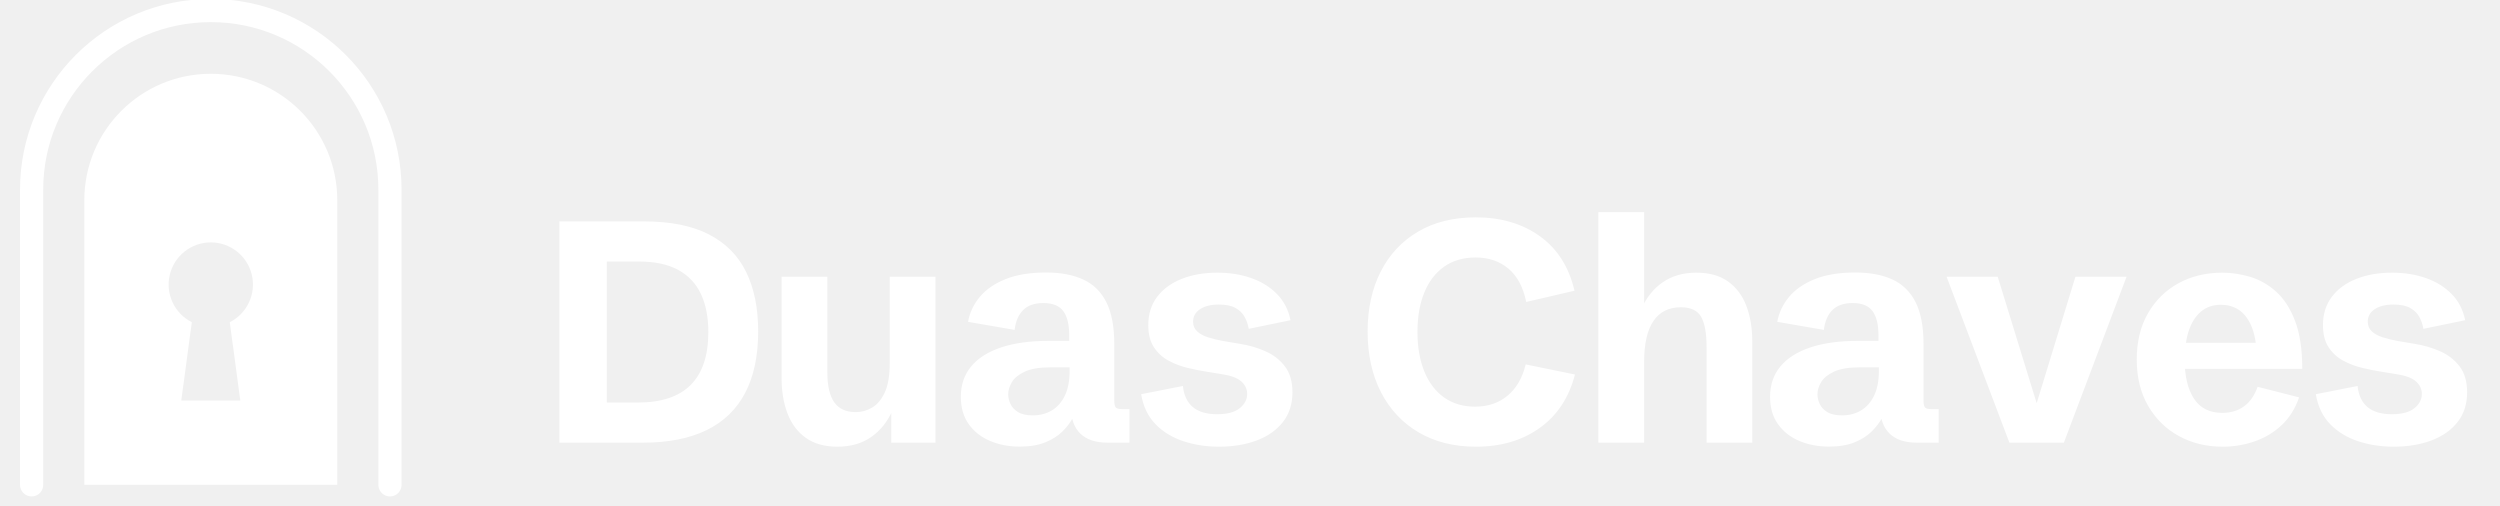
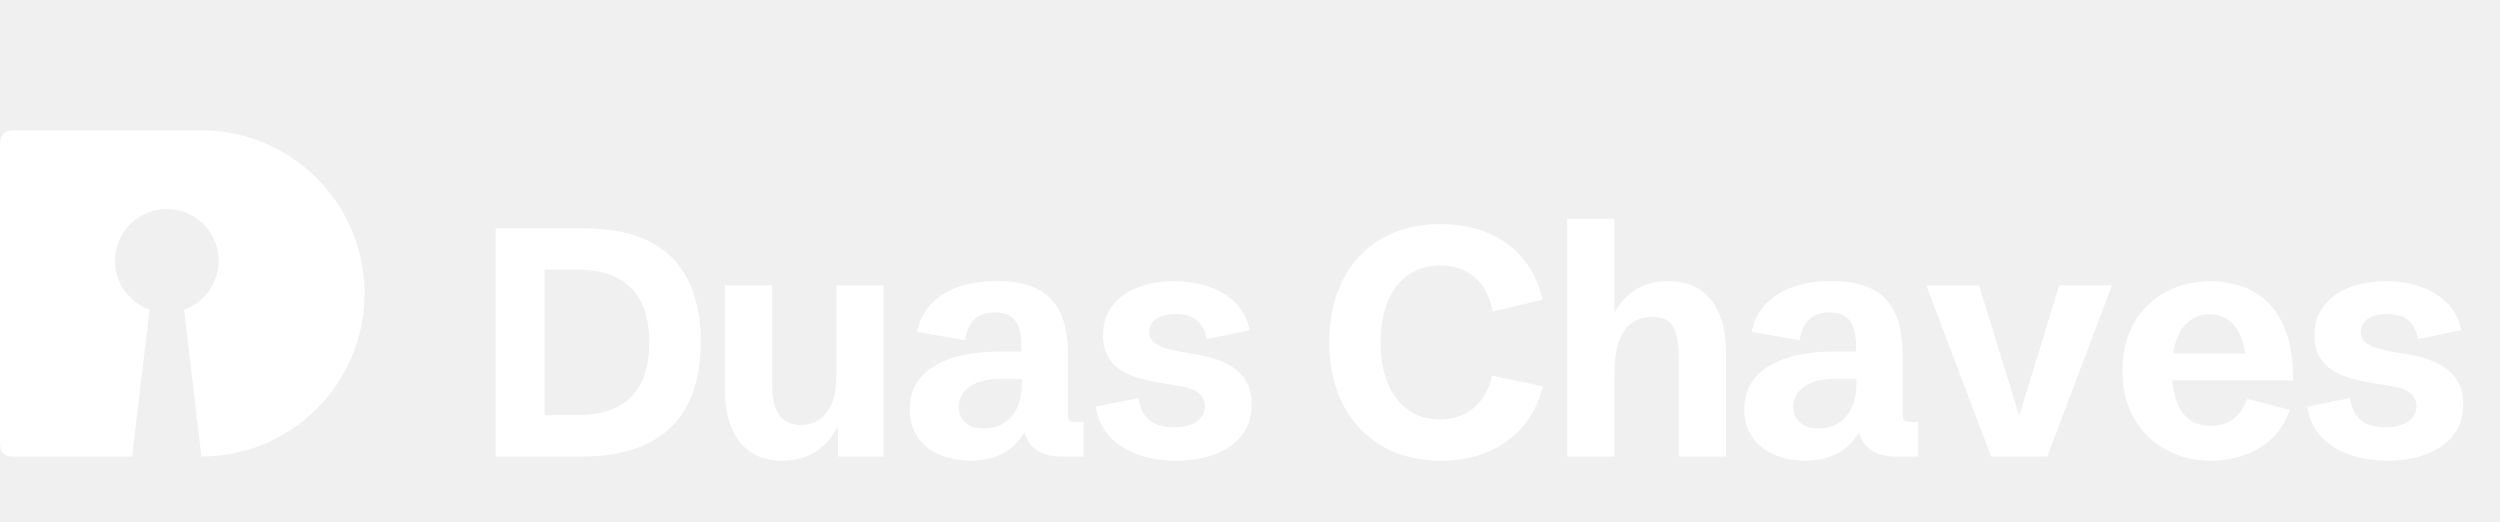
- <svg xmlns="http://www.w3.org/2000/svg" viewBox="0 0 237.2 48" role="img" aria-label="Duas Chaves">
-   <path d="M3 46V18A17 17 0 0 1 37 18V46" fill="none" stroke="#fff" stroke-width="2.2" stroke-linecap="round" />
-   <path fill-rule="evenodd" fill="#fff" d="M8 46V19A12 12 0 0 1 32 19V46Z M18.2 30.57A4 4 0 1 1 21.8 30.57L22.8 38H17.2Z" />
-   <path fill="#fff" transform="translate(51 42) scale(0.01458)" d="M142.16 0.0V-1440.0H691.4Q950.44 -1440.0 1114.9 -1355.4Q1279.36 -1270.8 1357.64 -1110.74Q1435.92 -950.68 1435.92 -724.4Q1435.92 -485.36 1351.48 -324.2Q1267.039 -163.04 1100.159 -81.52Q933.279 0.0 685.68 0.0ZM450.96 -261.12H653.12Q1111.56 -261.12 1111.56 -720.0Q1111.56 -865.32 1063.18 -967.78Q1014.8 -1070.24 914.98 -1124.56Q815.16 -1178.88 658.84 -1178.88H450.96ZM1951.6 26.24Q1827.4 26.24 1746.64 -30.92Q1665.88 -88.08 1627.04 -189.24Q1588.2 -290.4 1588.2 -421.84V-1080.0H1886.12V-456.68Q1886.12 -326.36 1931.08 -262.62Q1976.04 -198.88 2070.76 -198.88Q2127.44 -198.88 2177.72 -228.44Q2228 -258 2259.94 -327.2Q2291.88 -396.4 2291.88 -515.04V-1080.0H2589.8V0.0H2301.88V-253.44L2309.44 -208.88Q2260.72 -98.8 2170.58 -36.28Q2080.44 26.24 1951.6 26.24ZM3137.36 25.68Q3033.84 25.68 2946.78 -10.5Q2859.72 -46.68 2807.2 -118.96Q2754.68 -191.24 2754.68 -299.04Q2754.68 -415.08 2822.04 -496.24Q2889.4 -577.4 3017.02 -619.9Q3144.64 -662.4 3326.04 -662.4H3478.04L3460.04 -634.88V-697.24Q3460.04 -804.28 3421.2 -856.42Q3382.36 -908.56 3292.28 -908.56Q3205.84 -908.56 3160.36 -863.06Q3114.88 -817.56 3104.72 -733.8L2801.48 -786.32Q2817.76 -876.12 2878.34 -948.74Q2938.92 -1021.36 3046.06 -1064.36Q3153.2 -1107.36 3309.32 -1107.36Q3452.08 -1107.36 3551.1 -1061.78Q3650.12 -1016.2 3701.72 -913.96Q3753.32 -811.72 3753.32 -640.96V-273.96Q3753.32 -240.4 3762.82 -229.4Q3772.32 -218.4 3803.32 -218.4H3852V0.0H3709.72Q3593.56 0.0 3532.72 -58.74Q3471.88 -117.48 3471.88 -226.72V-277.52L3524.32 -257.92Q3511.12 -214.8 3485.88 -165.98Q3460.64 -117.16 3416.6 -73.5Q3372.56 -29.84 3304.3 -2.08Q3236.04 25.68 3137.36 25.68ZM3222.96 -177.6Q3293.08 -177.6 3347 -209.92Q3400.92 -242.24 3431.82 -306.5Q3462.72 -370.76 3462.72 -466.52V-490.08H3336.84Q3230.16 -490.08 3170.46 -462.08Q3110.76 -434.08 3086.88 -393.78Q3063 -353.48 3063 -314.8Q3063 -284.52 3077.32 -252.76Q3091.64 -221 3126.44 -199.3Q3161.24 -177.6 3222.96 -177.6ZM4434.04 26.24Q4312 26.24 4203.9 -9.18Q4095.8 -44.6 4022.16 -119.74Q3948.52 -194.88 3928.08 -315.32L4199.84 -368.92Q4209.16 -277.76 4264.78 -231.44Q4320.4 -185.12 4422.64 -185.12Q4521.64 -185.12 4569.88 -224.48Q4618.12 -263.84 4618.12 -317.28Q4618.12 -363.76 4580.42 -398.04Q4542.72 -432.32 4451.6 -445.96L4353.08 -462Q4295.6 -470.88 4229.92 -486.64Q4164.24 -502.4 4106.06 -533.84Q4047.88 -565.28 4011.22 -620.92Q3974.56 -676.56 3974.56 -765.08Q3974.56 -872.2 4031.74 -948.38Q4088.92 -1024.56 4190.78 -1065.4Q4292.64 -1106.24 4424.4 -1106.24Q4545.44 -1106.24 4645.44 -1070.8Q4745.44 -1035.36 4812.6 -966.68Q4879.76 -898.0 4900 -796.84L4628.2 -740.8Q4621.2 -782.2 4601.58 -818.24Q4581.96 -854.28 4542.14 -876.54Q4502.32 -898.8 4433.72 -898.8Q4356.96 -898.8 4311.52 -868.76Q4266.08 -838.72 4266.08 -787.16Q4266.08 -749.32 4291.66 -725.04Q4317.24 -700.76 4361.62 -686.14Q4406 -671.52 4462.12 -661.56L4574.4 -642.52Q4660.08 -628.88 4737.52 -594.54Q4814.96 -560.2 4863.84 -496.16Q4912.72 -432.12 4912.72 -327.84Q4912.72 -213.0 4850.26 -133.82Q4787.8 -54.64 4679.58 -14.2Q4571.36 26.24 4434.04 26.24ZM6107 26.24Q5892.36 26.24 5733.82 -66.96Q5575.28 -160.16 5488.6 -328.82Q5401.92 -497.48 5401.92 -723.08Q5401.92 -946.04 5487.06 -1113.16Q5572.2 -1280.28 5730.08 -1373.26Q5887.96 -1466.24 6106.12 -1466.24Q6351.36 -1466.24 6522.72 -1343.48Q6694.08 -1220.72 6748.2 -988.68L6434 -915.68Q6404.44 -1060.64 6317.82 -1132.88Q6231.2 -1205.12 6104.8 -1205.12Q5984.16 -1205.12 5899.62 -1145.2Q5815.08 -1085.28 5770.68 -976.48Q5726.28 -867.68 5726.28 -720.44Q5726.28 -571.88 5771.34 -462.36Q5816.4 -352.84 5900.28 -293.58Q5984.16 -234.32 6101.28 -234.32Q6226.92 -234.32 6312.92 -306.08Q6398.92 -377.84 6430.48 -509.32L6751.24 -443.56Q6692.8 -218.2 6522.12 -95.98Q6351.44 26.24 6107 26.24ZM6903.4 0.0V-1500.0H7201.32V-826.56L7183.76 -871.12Q7232.48 -981.64 7322.62 -1043.94Q7412.76 -1106.24 7541.6 -1106.24Q7666.8 -1106.24 7747.06 -1049.08Q7827.32 -991.92 7866.16 -890.98Q7905 -790.04 7905 -658.16V0.0H7607.64V-623.32Q7607.64 -755.84 7572.38 -818.48Q7537.12 -881.12 7440.28 -881.12Q7323.24 -881.12 7262.28 -792.26Q7201.32 -703.4 7201.32 -525.24V0.0ZM8403.56 25.68Q8300.04 25.68 8212.98 -10.5Q8125.92 -46.68 8073.4 -118.96Q8020.88 -191.24 8020.88 -299.04Q8020.88 -415.08 8088.24 -496.24Q8155.6 -577.4 8283.22 -619.9Q8410.84 -662.4 8592.24 -662.4H8744.24L8726.24 -634.88V-697.24Q8726.24 -804.28 8687.4 -856.42Q8648.56 -908.56 8558.48 -908.56Q8472.04 -908.56 8426.56 -863.06Q8381.08 -817.56 8370.92 -733.8L8067.68 -786.32Q8083.96 -876.12 8144.54 -948.74Q8205.12 -1021.36 8312.26 -1064.36Q8419.4 -1107.36 8575.52 -1107.36Q8718.28 -1107.36 8817.3 -1061.78Q8916.32 -1016.2 8967.92 -913.96Q9019.52 -811.72 9019.52 -640.96V-273.96Q9019.52 -240.4 9029.02 -229.4Q9038.52 -218.4 9069.52 -218.4H9118.2V0.0H8975.92Q8859.76 0.0 8798.92 -58.74Q8738.08 -117.48 8738.08 -226.72V-277.52L8790.52 -257.92Q8777.32 -214.8 8752.08 -165.98Q8726.84 -117.16 8682.8 -73.5Q8638.76 -29.84 8570.5 -2.08Q8502.24 25.68 8403.56 25.68ZM8489.16 -177.6Q8559.28 -177.6 8613.2 -209.92Q8667.12 -242.24 8698.02 -306.5Q8728.92 -370.76 8728.92 -466.52V-490.08H8603.04Q8496.36 -490.08 8436.66 -462.08Q8376.96 -434.08 8353.08 -393.78Q8329.2 -353.48 8329.2 -314.8Q8329.2 -284.52 8343.52 -252.76Q8357.84 -221 8392.64 -199.3Q8427.44 -177.6 8489.16 -177.6ZM9578.28 0.0 9169.48 -1080.0H9502.199L9769.6 -212.039H9742.08L10008.04 -1080.0H10340.759L9932.839 0.0ZM10966.28 26.24Q10807.8 26.24 10681.3 -43.04Q10554.8 -112.32 10480.92 -239.66Q10407.04 -367.0 10407.04 -541.24Q10407.04 -714.24 10479.52 -840.96Q10552 -967.68 10677.84 -1036.96Q10803.68 -1106.24 10964.32 -1106.24Q11053.68 -1106.24 11145.22 -1079.02Q11236.76 -1051.8 11313.58 -983.18Q11390.4 -914.56 11437.26 -792.3Q11484.12 -670.04 11484.12 -480.4H10598.48V-650H11218.84L11187.08 -597.08Q11179.28 -704.92 11147.52 -771.04Q11115.76 -837.16 11066.5 -867.26Q11017.24 -897.36 10956.28 -897.36Q10876.96 -897.36 10824.2 -852.34Q10771.44 -807.32 10745.08 -726.88Q10718.72 -646.44 10718.72 -539.68Q10718.72 -379.68 10779.1 -286.76Q10839.48 -193.84 10964.04 -193.84Q11045.6 -193.84 11104.14 -235.68Q11162.68 -277.52 11193.76 -363.6L11463.48 -294.72Q11425.04 -183.36 11348.28 -112.38Q11271.52 -41.4 11171.94 -7.58Q11072.36 26.24 10966.28 26.24ZM12078.32 26.24Q11956.28 26.24 11848.18 -9.18Q11740.08 -44.6 11666.44 -119.74Q11592.8 -194.88 11572.36 -315.32L11844.12 -368.92Q11853.44 -277.76 11909.06 -231.44Q11964.68 -185.12 12066.92 -185.12Q12165.92 -185.12 12214.16 -224.48Q12262.4 -263.84 12262.4 -317.28Q12262.4 -363.76 12224.7 -398.04Q12187 -432.32 12095.88 -445.96L11997.36 -462Q11939.88 -470.88 11874.2 -486.64Q11808.52 -502.4 11750.34 -533.84Q11692.16 -565.28 11655.5 -620.92Q11618.84 -676.56 11618.84 -765.08Q11618.84 -872.2 11676.02 -948.38Q11733.2 -1024.56 11835.06 -1065.4Q11936.92 -1106.24 12068.68 -1106.24Q12189.72 -1106.24 12289.72 -1070.8Q12389.72 -1035.36 12456.88 -966.68Q12524.04 -898.0 12544.28 -796.84L12272.48 -740.8Q12265.48 -782.2 12245.86 -818.24Q12226.24 -854.28 12186.42 -876.54Q12146.6 -898.8 12078 -898.8Q12001.24 -898.8 11955.8 -868.76Q11910.36 -838.72 11910.36 -787.16Q11910.36 -749.32 11935.94 -725.04Q11961.52 -700.76 12005.9 -686.14Q12050.28 -671.52 12106.4 -661.56L12218.68 -642.52Q12304.36 -628.88 12381.8 -594.54Q12459.24 -560.2 12508.12 -496.16Q12557 -432.12 12557 -327.84Q12557 -213.0 12494.54 -133.82Q12432.08 -54.64 12323.86 -14.2Q12215.64 26.24 12078.32 26.24Z" />
+ <svg xmlns="http://www.w3.org/2000/svg" viewBox="0 0 230 48" width="460" height="96" role="img" aria-label="Duas Chaves">
+   <path fill="#fff" transform="translate(-4.41 5.82) scale(0.8824)" d="M5 8.4Q5 7 6.4 7H26A17 17 0 0 1 26 41L24.19 25.69A5.4 5.4 0 1 0 20.59 25.69L18.77 41H6.4Q5 41 5 39.6Z" />
+   <path fill="#fff" transform="translate(43.53 42) scale(0.01458)" d="M142.16 0.0V-1440.0H691.4Q950.44 -1440.0 1114.9 -1355.4Q1279.36 -1270.8 1357.64 -1110.74Q1435.92 -950.68 1435.92 -724.4Q1435.92 -485.36 1351.48 -324.2Q1267.039 -163.04 1100.159 -81.52Q933.279 0.0 685.68 0.0ZM450.96 -261.12H653.12Q1111.56 -261.12 1111.56 -720.0Q1111.56 -865.32 1063.18 -967.78Q1014.8 -1070.24 914.98 -1124.56Q815.16 -1178.88 658.84 -1178.88H450.96ZM1951.6 26.24Q1827.4 26.24 1746.64 -30.92Q1665.88 -88.08 1627.04 -189.24Q1588.2 -290.4 1588.2 -421.84V-1080.0H1886.12V-456.68Q1886.12 -326.36 1931.08 -262.62Q1976.04 -198.88 2070.76 -198.88Q2127.44 -198.88 2177.72 -228.44Q2228 -258 2259.94 -327.2Q2291.88 -396.4 2291.88 -515.04V-1080.0H2589.8V0.0H2301.88V-253.44L2309.44 -208.88Q2260.72 -98.8 2170.58 -36.28Q2080.44 26.24 1951.6 26.24ZM3137.36 25.68Q3033.84 25.68 2946.78 -10.5Q2859.72 -46.68 2807.2 -118.96Q2754.68 -191.24 2754.68 -299.04Q2754.68 -415.08 2822.04 -496.24Q2889.4 -577.4 3017.02 -619.9Q3144.64 -662.4 3326.04 -662.4H3478.04L3460.04 -634.88V-697.24Q3460.04 -804.28 3421.2 -856.42Q3382.36 -908.56 3292.28 -908.56Q3205.84 -908.56 3160.36 -863.06Q3114.88 -817.56 3104.72 -733.8L2801.48 -786.32Q2817.76 -876.12 2878.34 -948.74Q2938.92 -1021.36 3046.06 -1064.36Q3153.2 -1107.36 3309.32 -1107.36Q3452.08 -1107.36 3551.1 -1061.78Q3650.12 -1016.2 3701.72 -913.96Q3753.32 -811.72 3753.32 -640.96V-273.96Q3753.32 -240.4 3762.82 -229.4Q3772.32 -218.4 3803.32 -218.4H3852V0.0H3709.72Q3593.56 0.0 3532.72 -58.74Q3471.88 -117.48 3471.88 -226.72V-277.52L3524.32 -257.92Q3511.12 -214.8 3485.88 -165.98Q3460.64 -117.16 3416.6 -73.5Q3372.56 -29.84 3304.3 -2.08Q3236.04 25.68 3137.36 25.68ZM3222.96 -177.6Q3293.08 -177.6 3347 -209.92Q3400.92 -242.24 3431.82 -306.5Q3462.72 -370.76 3462.72 -466.52V-490.08H3336.84Q3230.16 -490.08 3170.46 -462.08Q3110.76 -434.08 3086.88 -393.78Q3063 -353.48 3063 -314.8Q3063 -284.52 3077.32 -252.76Q3091.64 -221 3126.44 -199.3Q3161.24 -177.6 3222.96 -177.6ZM4434.04 26.24Q4312 26.24 4203.9 -9.18Q4095.8 -44.6 4022.16 -119.74Q3948.52 -194.88 3928.08 -315.32L4199.84 -368.92Q4209.16 -277.76 4264.78 -231.44Q4320.4 -185.12 4422.64 -185.12Q4521.64 -185.12 4569.88 -224.48Q4618.12 -263.84 4618.12 -317.28Q4618.12 -363.76 4580.42 -398.04Q4542.72 -432.32 4451.6 -445.96L4353.08 -462Q4295.6 -470.88 4229.92 -486.64Q4164.24 -502.4 4106.06 -533.84Q4047.88 -565.28 4011.22 -620.92Q3974.56 -676.56 3974.56 -765.08Q3974.56 -872.2 4031.74 -948.38Q4088.92 -1024.56 4190.78 -1065.4Q4292.64 -1106.24 4424.4 -1106.24Q4545.44 -1106.24 4645.44 -1070.8Q4745.44 -1035.36 4812.6 -966.68Q4879.76 -898.0 4900 -796.84L4628.2 -740.8Q4621.2 -782.2 4601.58 -818.24Q4581.96 -854.28 4542.14 -876.54Q4502.32 -898.8 4433.72 -898.8Q4356.96 -898.8 4311.52 -868.76Q4266.08 -838.72 4266.08 -787.16Q4266.08 -749.32 4291.66 -725.04Q4317.24 -700.76 4361.62 -686.14Q4406 -671.52 4462.12 -661.56L4574.4 -642.52Q4660.08 -628.88 4737.52 -594.54Q4814.96 -560.2 4863.84 -496.16Q4912.72 -432.12 4912.72 -327.84Q4912.72 -213.0 4850.26 -133.82Q4787.8 -54.64 4679.58 -14.2Q4571.36 26.24 4434.04 26.24ZM6107 26.24Q5892.36 26.24 5733.82 -66.96Q5575.28 -160.16 5488.6 -328.82Q5401.92 -497.48 5401.92 -723.08Q5401.92 -946.04 5487.06 -1113.16Q5572.2 -1280.28 5730.08 -1373.26Q5887.96 -1466.24 6106.12 -1466.24Q6351.36 -1466.24 6522.72 -1343.48Q6694.08 -1220.72 6748.2 -988.68L6434 -915.68Q6404.44 -1060.64 6317.82 -1132.88Q6231.2 -1205.12 6104.8 -1205.12Q5984.16 -1205.12 5899.62 -1145.2Q5815.08 -1085.28 5770.68 -976.48Q5726.28 -867.68 5726.28 -720.44Q5726.28 -571.88 5771.34 -462.36Q5816.4 -352.84 5900.28 -293.58Q5984.16 -234.32 6101.28 -234.32Q6226.92 -234.32 6312.92 -306.08Q6398.92 -377.84 6430.48 -509.32L6751.24 -443.56Q6692.8 -218.2 6522.12 -95.98Q6351.44 26.24 6107 26.24ZM6903.4 0.0V-1500.0H7201.32V-826.56L7183.76 -871.12Q7232.48 -981.64 7322.62 -1043.94Q7412.76 -1106.24 7541.6 -1106.24Q7666.8 -1106.24 7747.06 -1049.08Q7827.32 -991.92 7866.16 -890.98Q7905 -790.04 7905 -658.16V0.0H7607.64V-623.32Q7607.64 -755.84 7572.38 -818.48Q7537.12 -881.12 7440.28 -881.12Q7323.24 -881.12 7262.28 -792.26Q7201.32 -703.4 7201.32 -525.24V0.0ZM8403.56 25.68Q8300.04 25.68 8212.98 -10.5Q8125.92 -46.68 8073.4 -118.96Q8020.88 -191.24 8020.88 -299.04Q8020.88 -415.08 8088.24 -496.24Q8155.6 -577.4 8283.22 -619.9Q8410.84 -662.4 8592.24 -662.4H8744.24L8726.24 -634.88V-697.24Q8726.24 -804.28 8687.4 -856.42Q8648.56 -908.56 8558.48 -908.56Q8472.04 -908.56 8426.56 -863.06Q8381.08 -817.56 8370.92 -733.8L8067.68 -786.32Q8083.96 -876.12 8144.54 -948.74Q8205.12 -1021.36 8312.26 -1064.36Q8419.4 -1107.36 8575.52 -1107.36Q8718.28 -1107.36 8817.3 -1061.78Q8916.32 -1016.2 8967.92 -913.96Q9019.52 -811.72 9019.52 -640.96V-273.96Q9019.52 -240.4 9029.02 -229.4Q9038.52 -218.4 9069.52 -218.4H9118.2V0.0H8975.92Q8859.76 0.0 8798.92 -58.74Q8738.08 -117.48 8738.08 -226.72V-277.52L8790.52 -257.92Q8777.32 -214.8 8752.08 -165.98Q8726.84 -117.16 8682.8 -73.5Q8638.76 -29.84 8570.5 -2.08Q8502.24 25.68 8403.56 25.68ZM8489.16 -177.6Q8559.28 -177.6 8613.2 -209.92Q8667.12 -242.24 8698.02 -306.5Q8728.92 -370.76 8728.92 -466.52V-490.08H8603.04Q8496.36 -490.08 8436.66 -462.08Q8376.96 -434.08 8353.08 -393.78Q8329.2 -353.48 8329.2 -314.8Q8329.2 -284.52 8343.52 -252.76Q8357.84 -221 8392.64 -199.3Q8427.44 -177.6 8489.16 -177.6ZM9578.28 0.0 9169.48 -1080.0H9502.199L9769.6 -212.039H9742.08L10008.04 -1080.0H10340.759L9932.839 0.0ZM10966.28 26.24Q10807.8 26.24 10681.3 -43.04Q10554.8 -112.32 10480.92 -239.66Q10407.04 -367.0 10407.04 -541.24Q10407.04 -714.24 10479.52 -840.96Q10552 -967.68 10677.84 -1036.96Q10803.68 -1106.24 10964.32 -1106.24Q11053.68 -1106.24 11145.22 -1079.02Q11236.76 -1051.8 11313.58 -983.18Q11390.4 -914.56 11437.26 -792.3Q11484.12 -670.04 11484.12 -480.4H10598.48V-650H11218.84L11187.08 -597.08Q11179.28 -704.92 11147.52 -771.04Q11115.76 -837.16 11066.5 -867.26Q11017.24 -897.36 10956.28 -897.36Q10876.96 -897.36 10824.2 -852.34Q10771.44 -807.32 10745.08 -726.88Q10718.72 -646.44 10718.72 -539.68Q10718.72 -379.68 10779.1 -286.76Q10839.48 -193.84 10964.04 -193.84Q11045.6 -193.84 11104.14 -235.68Q11162.68 -277.52 11193.76 -363.6L11463.48 -294.72Q11425.04 -183.36 11348.28 -112.38Q11271.52 -41.4 11171.94 -7.58Q11072.36 26.24 10966.28 26.24ZM12078.32 26.24Q11956.28 26.24 11848.18 -9.18Q11740.08 -44.6 11666.44 -119.74Q11592.8 -194.88 11572.36 -315.32L11844.12 -368.92Q11853.44 -277.76 11909.06 -231.44Q11964.68 -185.12 12066.92 -185.12Q12165.92 -185.12 12214.16 -224.48Q12262.4 -263.84 12262.4 -317.28Q12262.4 -363.76 12224.7 -398.04Q12187 -432.32 12095.88 -445.96L11997.36 -462Q11939.88 -470.88 11874.2 -486.64Q11808.52 -502.4 11750.34 -533.84Q11692.16 -565.28 11655.5 -620.92Q11618.84 -676.56 11618.84 -765.08Q11618.84 -872.2 11676.02 -948.38Q11733.2 -1024.56 11835.06 -1065.4Q11936.92 -1106.24 12068.68 -1106.24Q12189.72 -1106.24 12289.72 -1070.8Q12389.72 -1035.36 12456.88 -966.68Q12524.04 -898.0 12544.28 -796.84L12272.48 -740.8Q12265.48 -782.2 12245.86 -818.24Q12226.24 -854.28 12186.42 -876.54Q12146.6 -898.8 12078 -898.8Q12001.24 -898.8 11955.8 -868.76Q11910.36 -838.72 11910.36 -787.16Q11910.36 -749.32 11935.94 -725.04Q11961.52 -700.76 12005.9 -686.14Q12050.28 -671.52 12106.4 -661.56L12218.68 -642.52Q12304.36 -628.88 12381.8 -594.54Q12459.24 -560.2 12508.12 -496.16Q12557 -432.12 12557 -327.84Q12557 -213.0 12494.54 -133.82Q12432.08 -54.64 12323.86 -14.2Q12215.64 26.24 12078.32 26.24Z" />
</svg>
